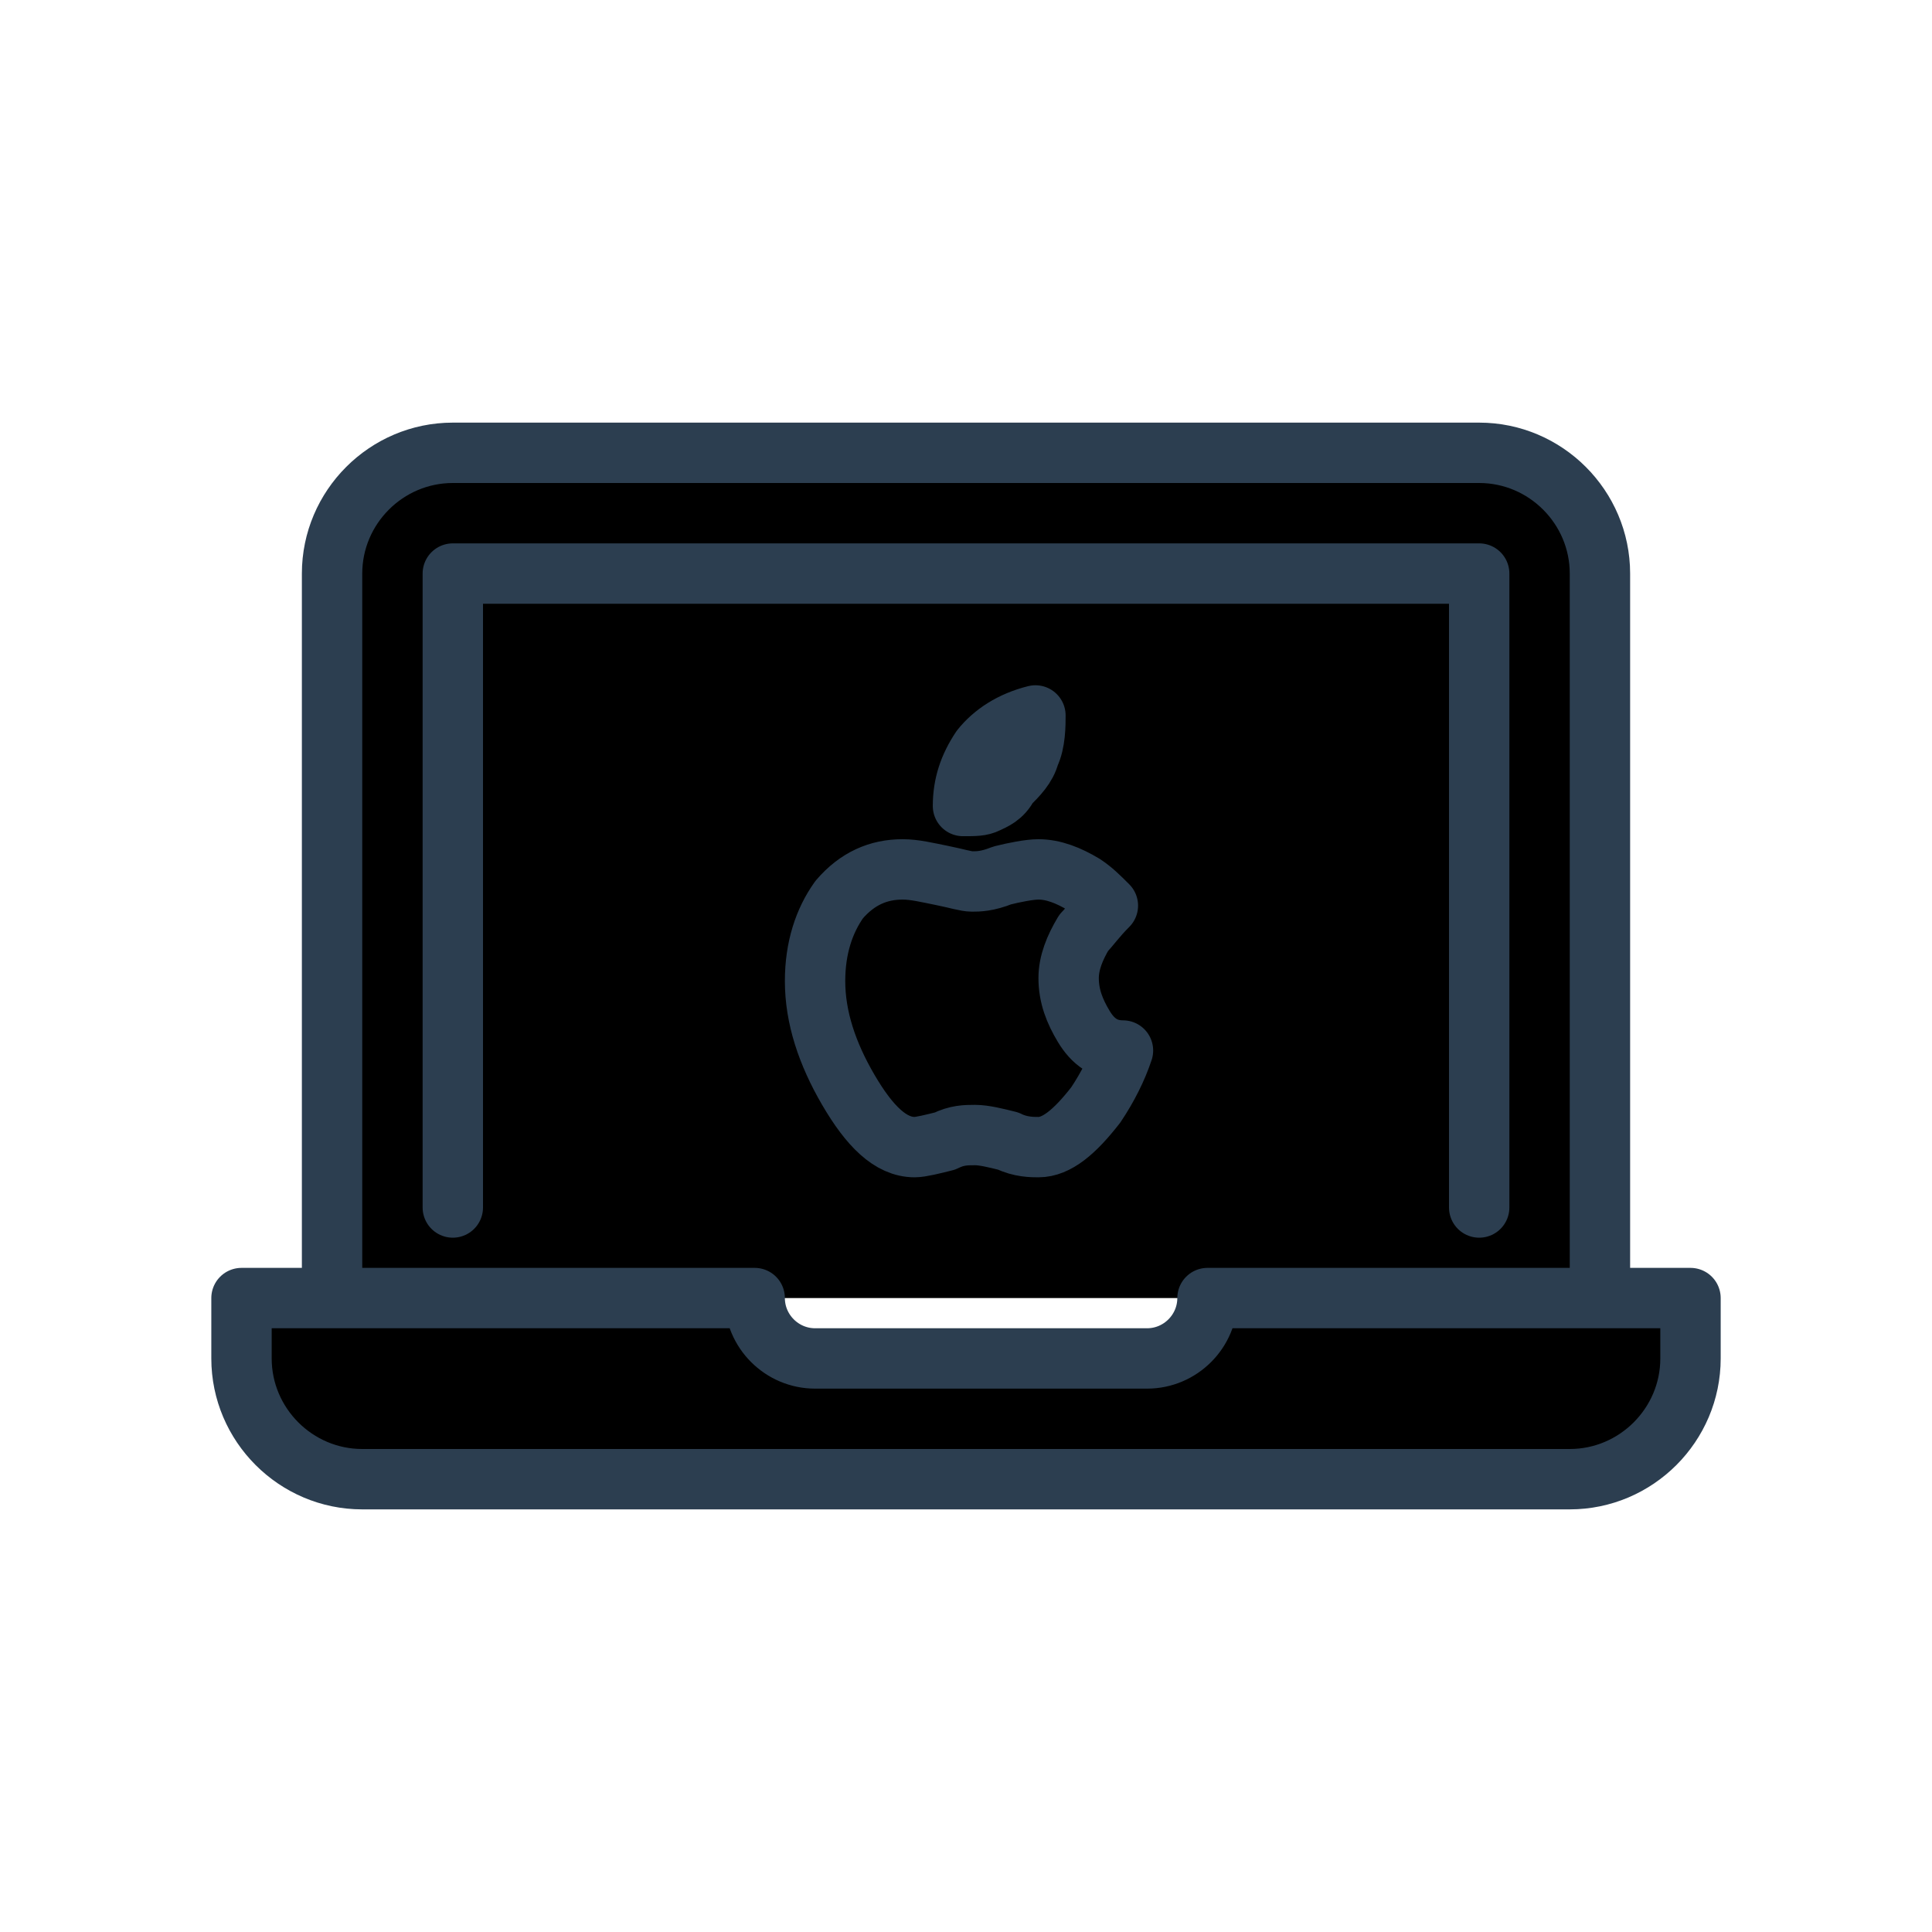
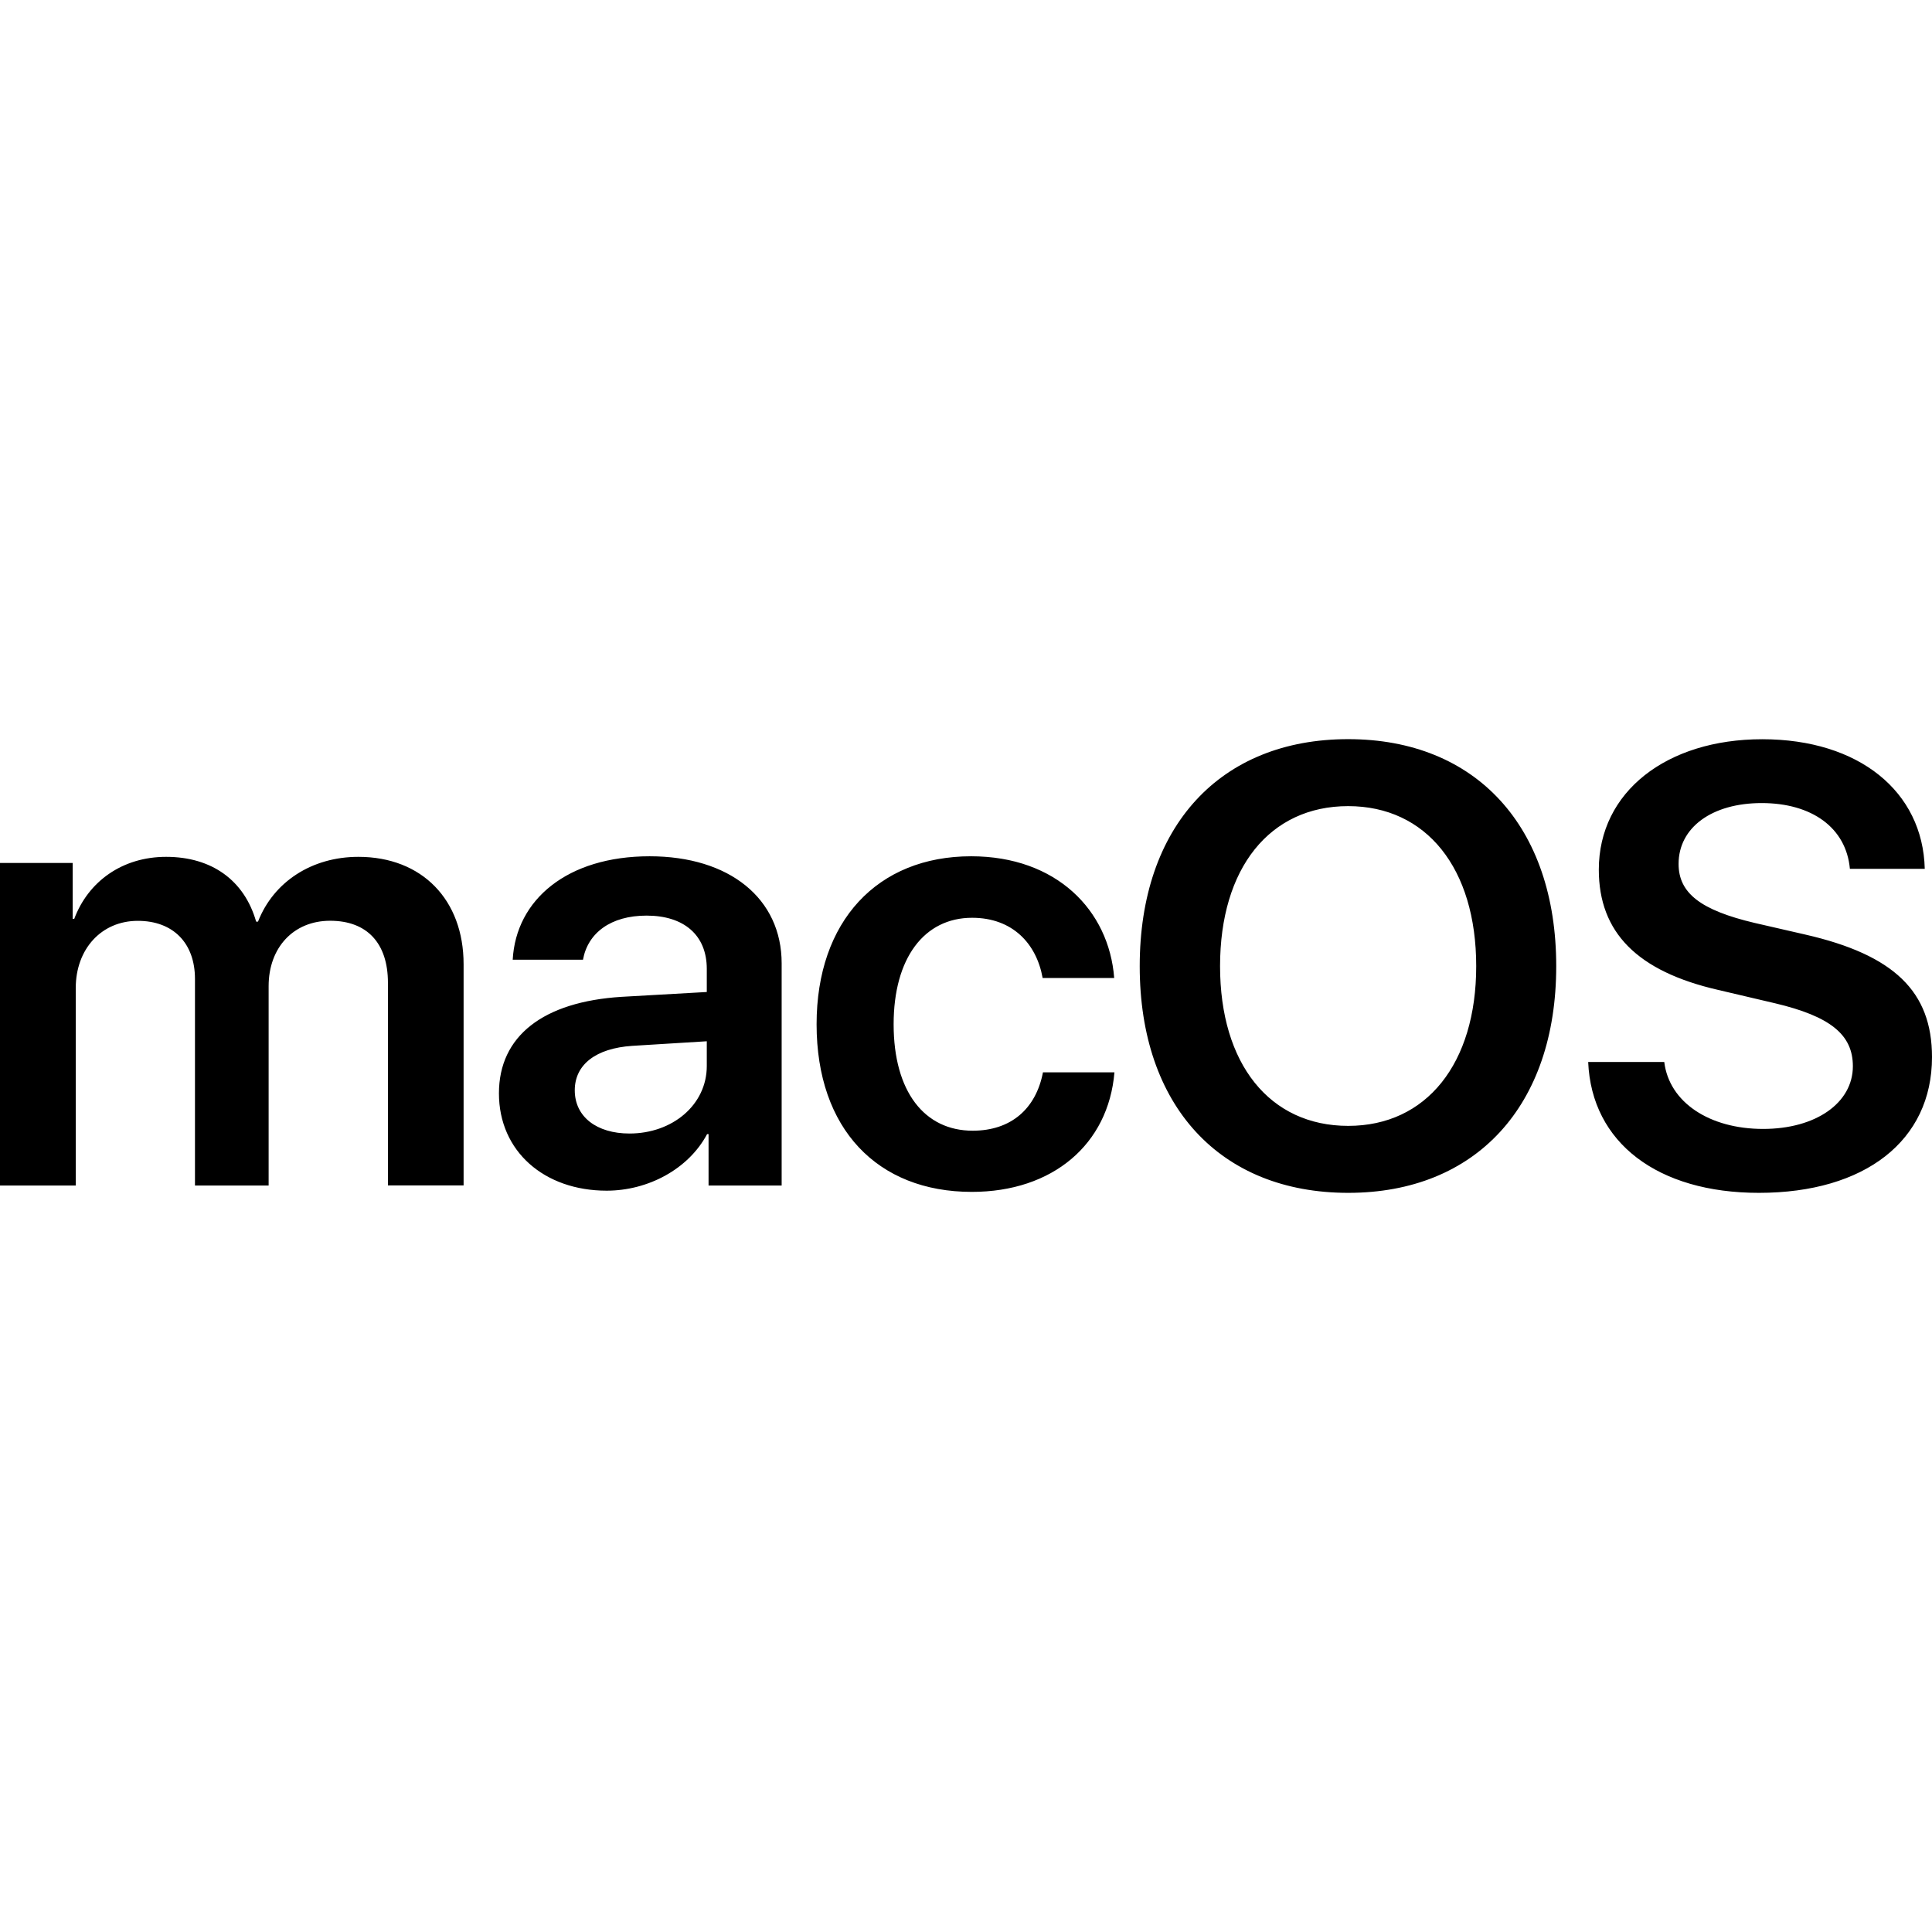
- <svg xmlns="http://www.w3.org/2000/svg" version="1.1" width="512" height="512" x="0" y="0" viewBox="0 0 64 64" style="enable-background:new 0 0 512 512" xml:space="preserve" class="">
-   <g>
-     <g style="fill:none;stroke:#2c3e50;stroke-linecap:round;stroke-linejoin:round;stroke-miterlimit:10;stroke-width:2">
-       <path d="M40 43c0 1.1-.9 2-2 2H27c-1.1 0-2-.9-2-2H8v2c0 2.2 1.8 4 4 4h40c2.2 0 4-1.8 4-4v-2zM53 43V19c0-2.2-1.8-4-4-4H15c-2.2 0-4 1.8-4 4v24" fill="#000000" opacity="1" data-original="#000000" class="" />
-       <path d="M15 40V19h34v21" fill="#000000" opacity="1" data-original="#000000" class="" />
-       <path d="M32.7 26.6c-.2.1-.4.1-.8.1 0-.7.2-1.3.6-1.9.4-.5 1-.9 1.8-1.1 0 .3 0 .9-.2 1.3-.1.4-.4.7-.7 1-.2.4-.5.5-.7.6zm3.2 7.4c-.3-.5-.5-1-.5-1.6 0-.5.2-1 .5-1.5.2-.2.4-.5.8-.9-.3-.3-.5-.5-.8-.7-.5-.3-1-.5-1.5-.5-.3 0-.8.1-1.2.2-.5.2-.8.2-1 .2s-.5-.1-1-.2-.9-.2-1.3-.2c-.8 0-1.5.3-2.1 1-.5.7-.8 1.6-.8 2.7 0 1.2.4 2.4 1.1 3.6s1.4 1.9 2.2 1.9c.2 0 .6-.1 1-.2.4-.2.7-.2 1-.2s.7.1 1.1.2c.4.2.8.2 1 .2.6 0 1.2-.5 1.9-1.4.4-.6.7-1.2.9-1.8-.6 0-1-.3-1.3-.8z" fill="#000000" opacity="1" data-original="#000000" class="" />
-     </g>
-   </g>
+ <svg xmlns="http://www.w3.org/2000/svg" fill="currentColor" stroke-width="0" viewBox="0 0 24 24" height="1em" width="1em" style="overflow: visible; color: currentcolor;">
+   <path d="M0 14.727h.941v-2.453c0-.484.318-.835.771-.835.439 0 .71.276.71.722v2.566h.915V12.25c0-.48.31-.812.764-.812.46 0 .718.28.718.77v2.518h.94v-2.748c0-.801-.517-1.334-1.307-1.334-.578 0-1.054.31-1.247.805h-.023c-.147-.514-.552-.805-1.118-.805-.545 0-.968.306-1.142.771H.903v-.695H0v4.006zm7.82-.646c-.408 0-.68-.208-.68-.537 0-.318.26-.522.714-.552l.926-.057v.307c0 .483-.427.839-.96.839zm-.284.71c.514 0 1.017-.268 1.248-.703h.018v.639h.908v-2.76c0-.804-.647-1.33-1.64-1.33-1.021 0-1.66.537-1.701 1.285h.873c.06-.332.344-.548.79-.548.464 0 .748.242.748.662v.287l-1.058.06c-.976.061-1.524.488-1.524 1.199 0 .721.564 1.209 1.338 1.209zm6.305-2.642c-.065-.843-.719-1.512-1.777-1.512-1.164 0-1.92.805-1.92 2.087 0 1.3.756 2.082 1.928 2.082 1.005 0 1.697-.59 1.772-1.485h-.888c-.087.453-.397.725-.873.725-.597 0-.982-.483-.982-1.322 0-.824.381-1.323.975-1.323.502 0 .8.321.876.748h.889zm2.906-2.967c-1.591 0-2.589 1.085-2.589 2.82 0 1.735.998 2.816 2.59 2.816 1.586 0 2.584-1.081 2.584-2.816 0-1.735-.997-2.82-2.585-2.82zm0 .832c.971 0 1.591.77 1.591 1.988 0 1.213-.62 1.984-1.59 1.984-.976 0-1.592-.77-1.592-1.984 0-1.217.616-1.988 1.591-1.988zm2.982 3.178c.042 1.006.866 1.626 2.12 1.626 1.32 0 2.151-.65 2.151-1.686 0-.813-.469-1.27-1.576-1.523l-.627-.144c-.67-.158-.945-.37-.945-.733 0-.453.415-.756 1.032-.756.623 0 1.05.306 1.096.817h.93c-.023-.96-.817-1.61-2.019-1.61-1.187 0-2.03.653-2.03 1.62 0 .78.477 1.263 1.482 1.494l.707.166c.688.163.967.39.967.782 0 .454-.457.779-1.115.779-.665 0-1.167-.329-1.228-.832h-.945z" />
</svg>
